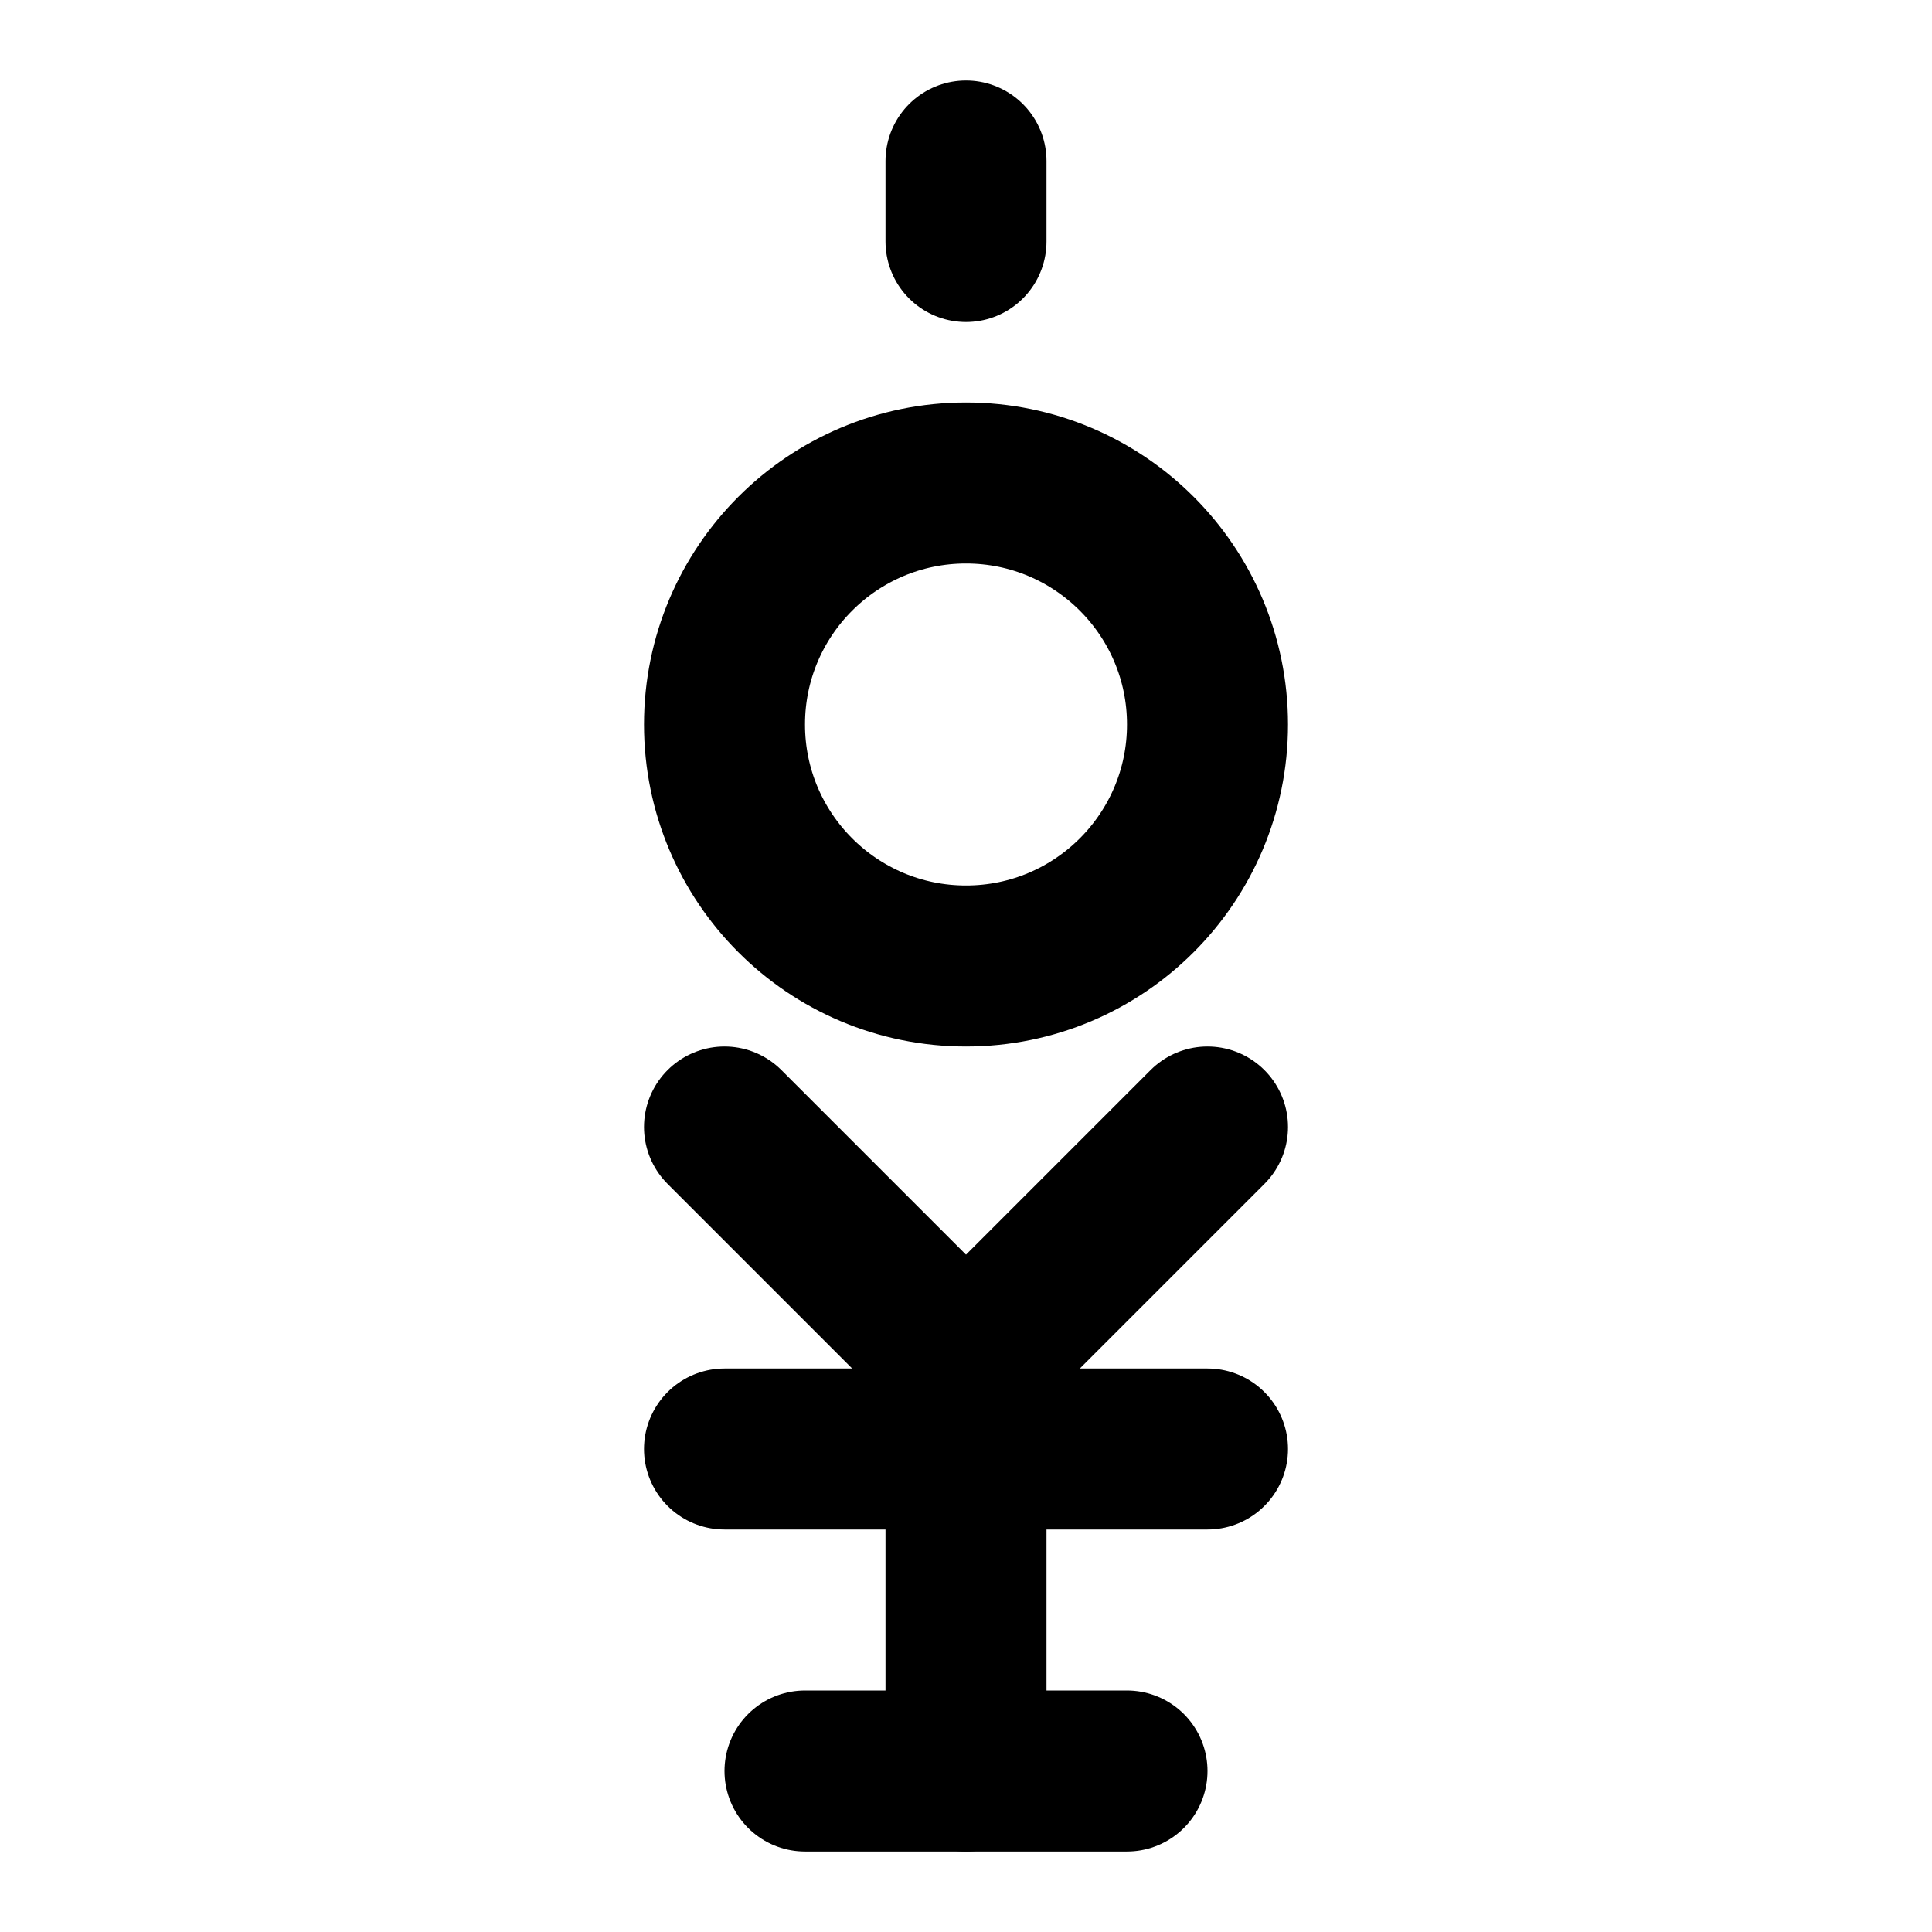
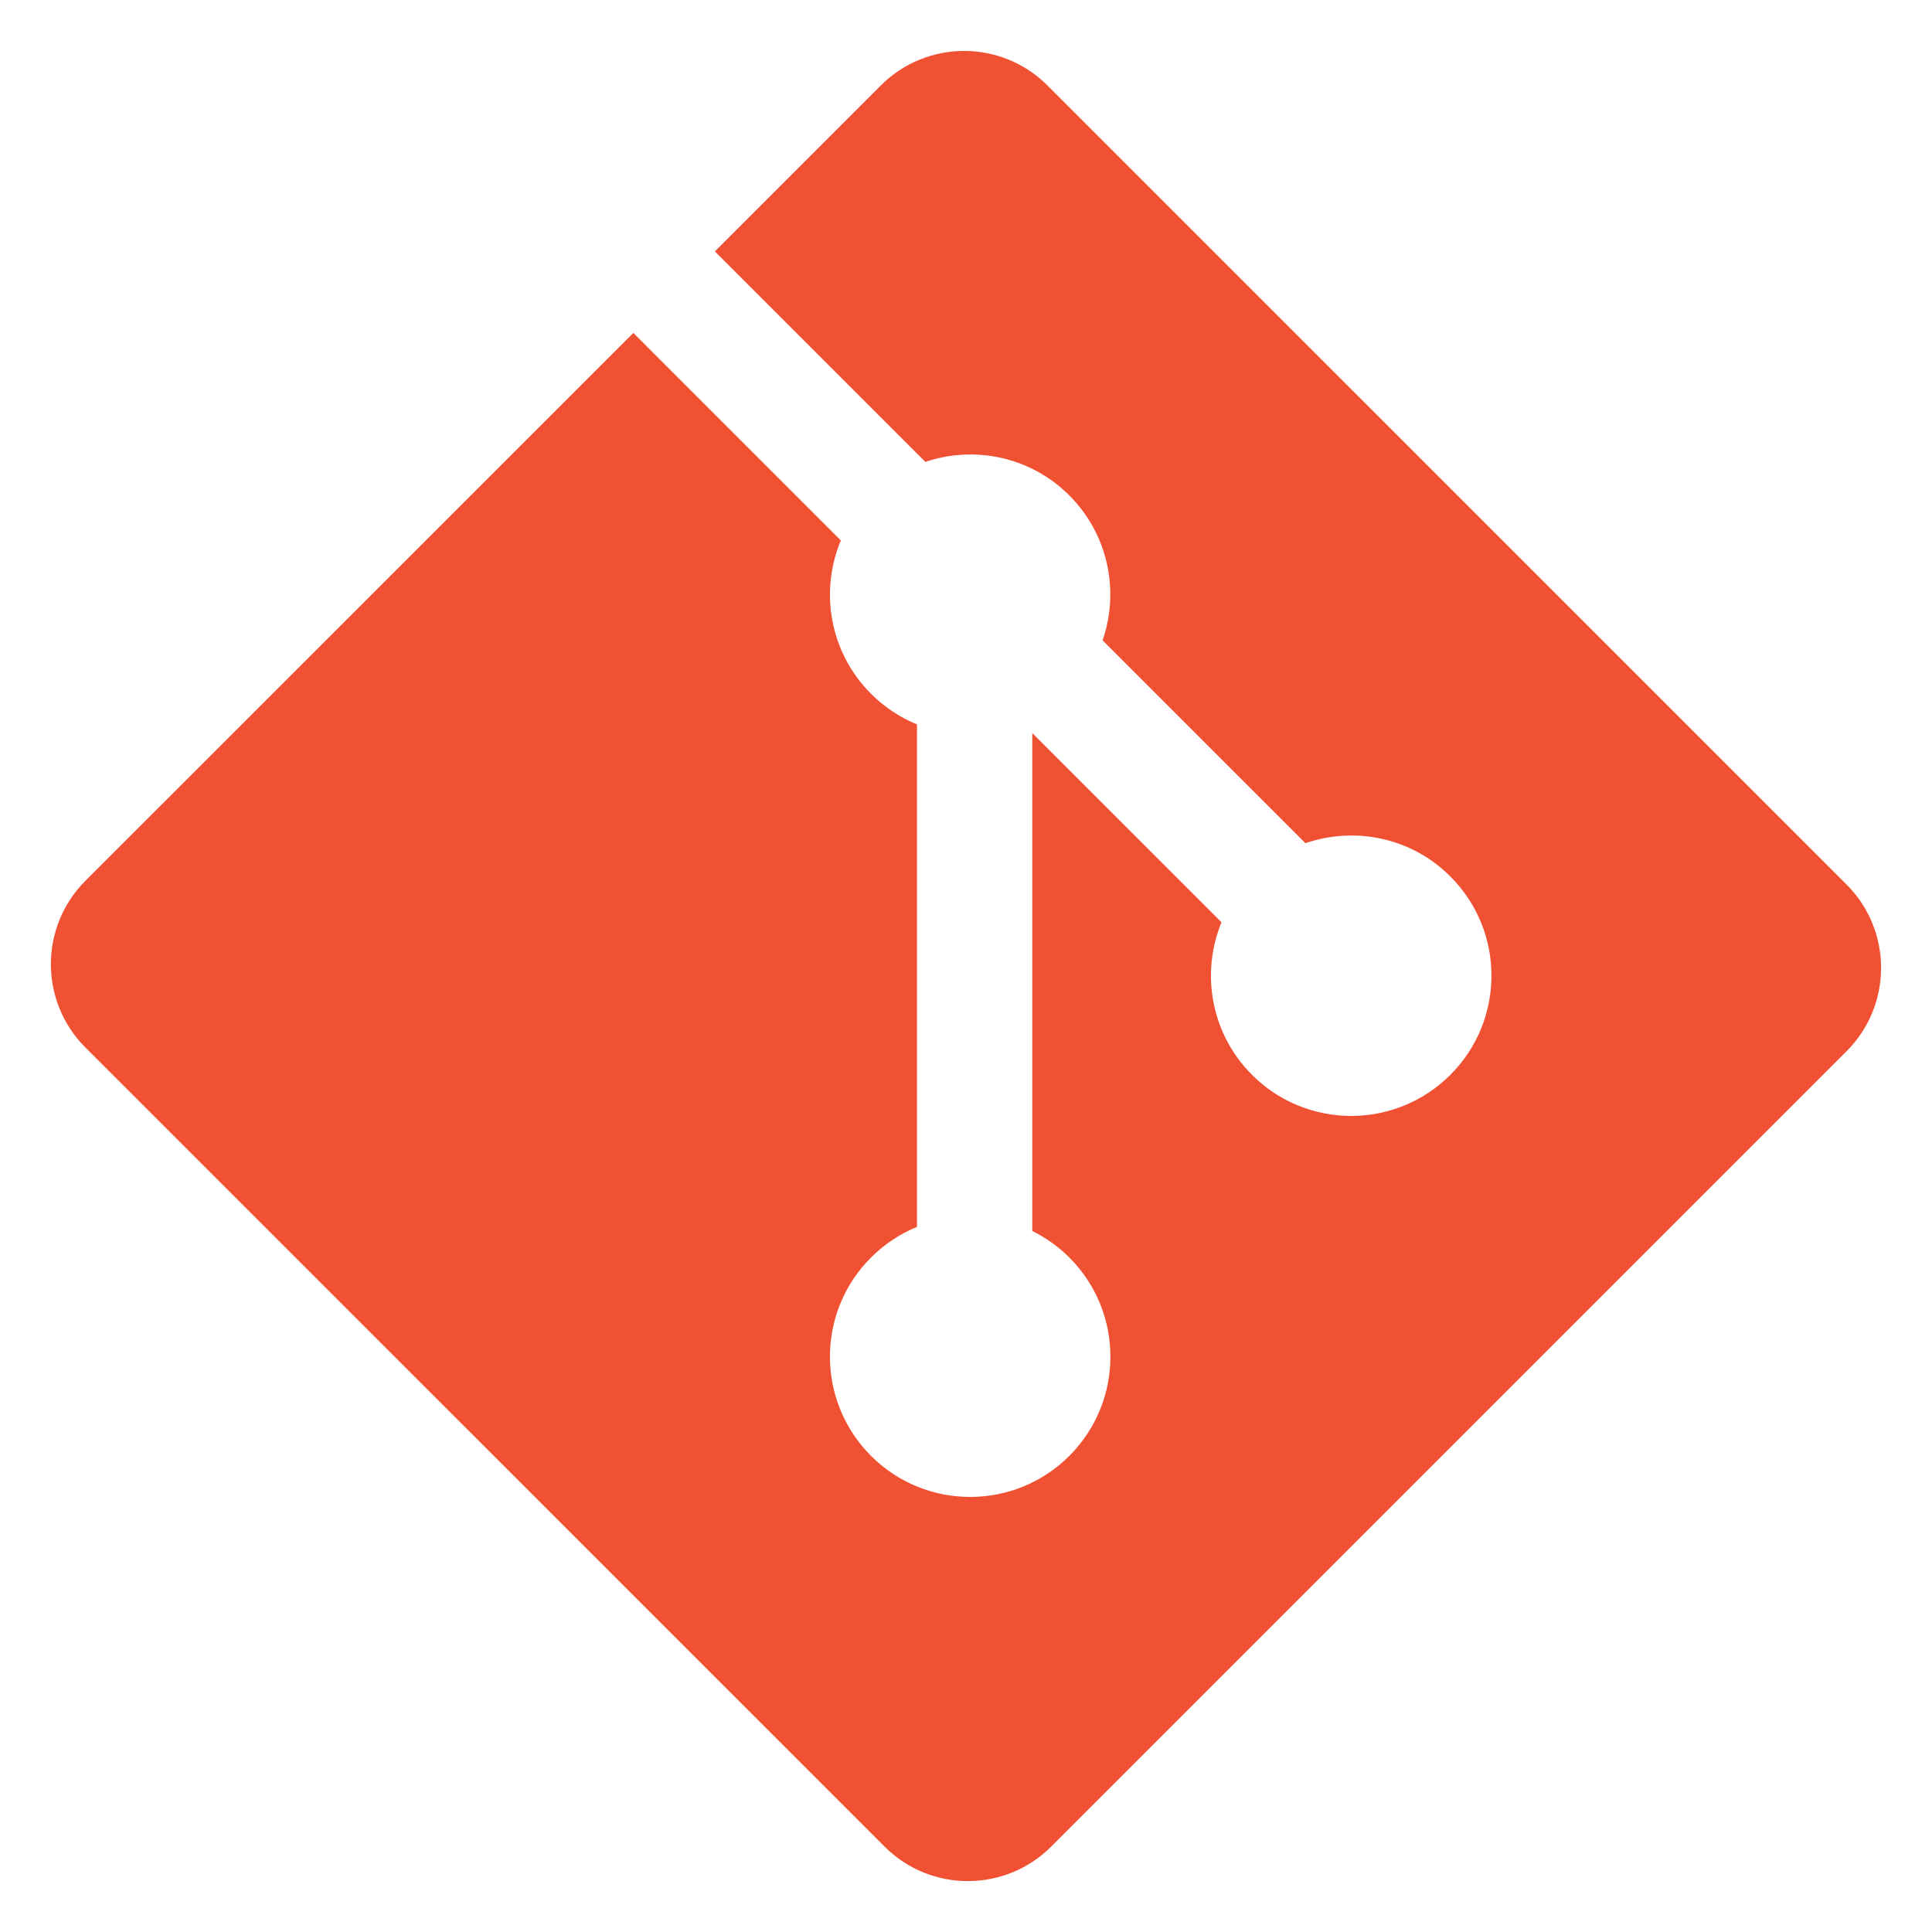
- <svg xmlns="http://www.w3.org/2000/svg" viewBox="0 0 24 24" fill="none" stroke="currentColor" stroke-width="2" stroke-linecap="round" stroke-linejoin="round">
-   <path d="M9 18h6" />
-   <path d="M10 22h4" />
-   <path d="M12 2v1" />
-   <path d="M12 22v-5" />
-   <path d="M12 17l-3-3" />
-   <path d="M12 17l3-3" />
-   <circle cx="12" cy="9" r="3" />
+ <svg xmlns="http://www.w3.org/2000/svg" xml:space="preserve" width="97" height="97">
+   <path fill="#F05133" d="M92.71 44.408 52.591 4.291c-2.31-2.311-6.057-2.311-8.369 0l-8.33 8.332L46.459 23.19c2.456-.83 5.272-.273 7.229 1.685 1.969 1.97 2.521 4.81 1.67 7.275l10.186 10.185c2.465-.85 5.307-.3 7.275 1.671 2.75 2.75 2.75 7.206 0 9.958-2.752 2.751-7.208 2.751-9.961 0-2.068-2.07-2.58-5.11-1.531-7.658l-9.5-9.499v24.997c.67.332 1.303.774 1.861 1.332 2.75 2.75 2.75 7.206 0 9.959-2.75 2.749-7.209 2.749-9.957 0-2.75-2.754-2.75-7.21 0-9.959.68-.679 1.467-1.193 2.307-1.537v-25.23c-.84-.344-1.625-.853-2.307-1.537-2.083-2.082-2.584-5.14-1.516-7.698L31.798 16.715 4.288 44.222c-2.311 2.313-2.311 6.06 0 8.371l40.121 40.118c2.31 2.311 6.056 2.311 8.369 0L92.71 52.779c2.311-2.311 2.311-6.06 0-8.371z" />
</svg>
